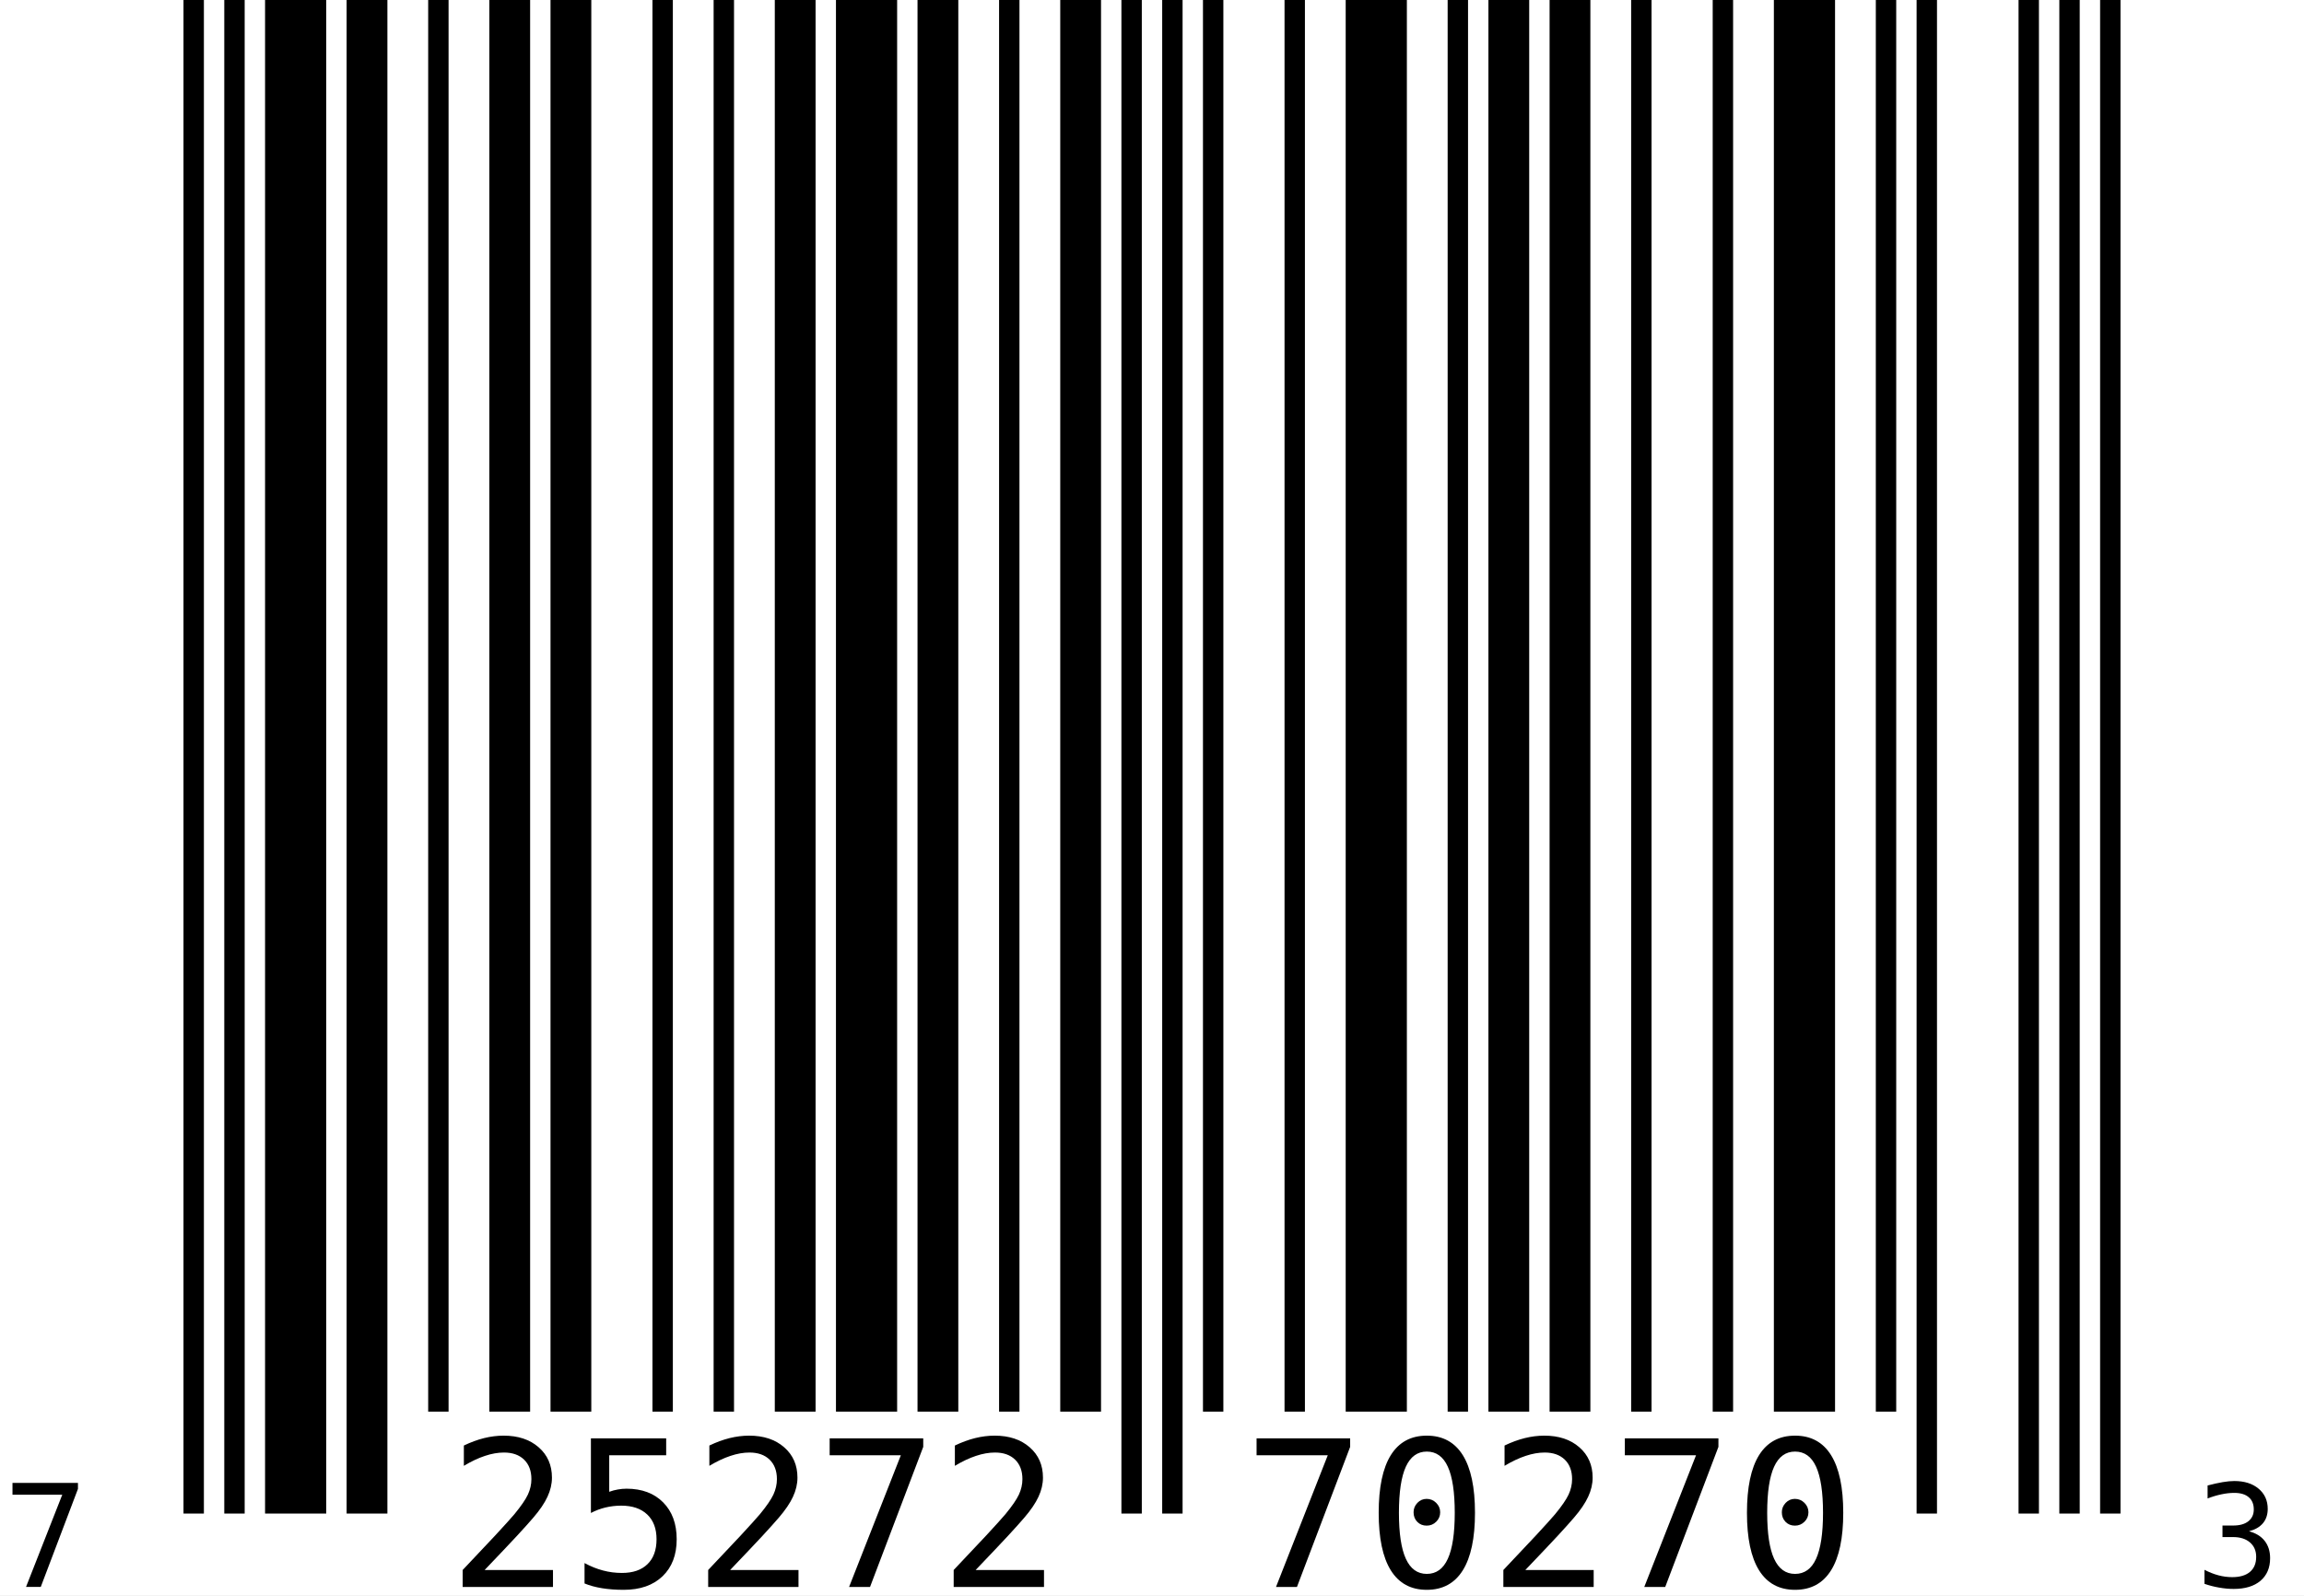
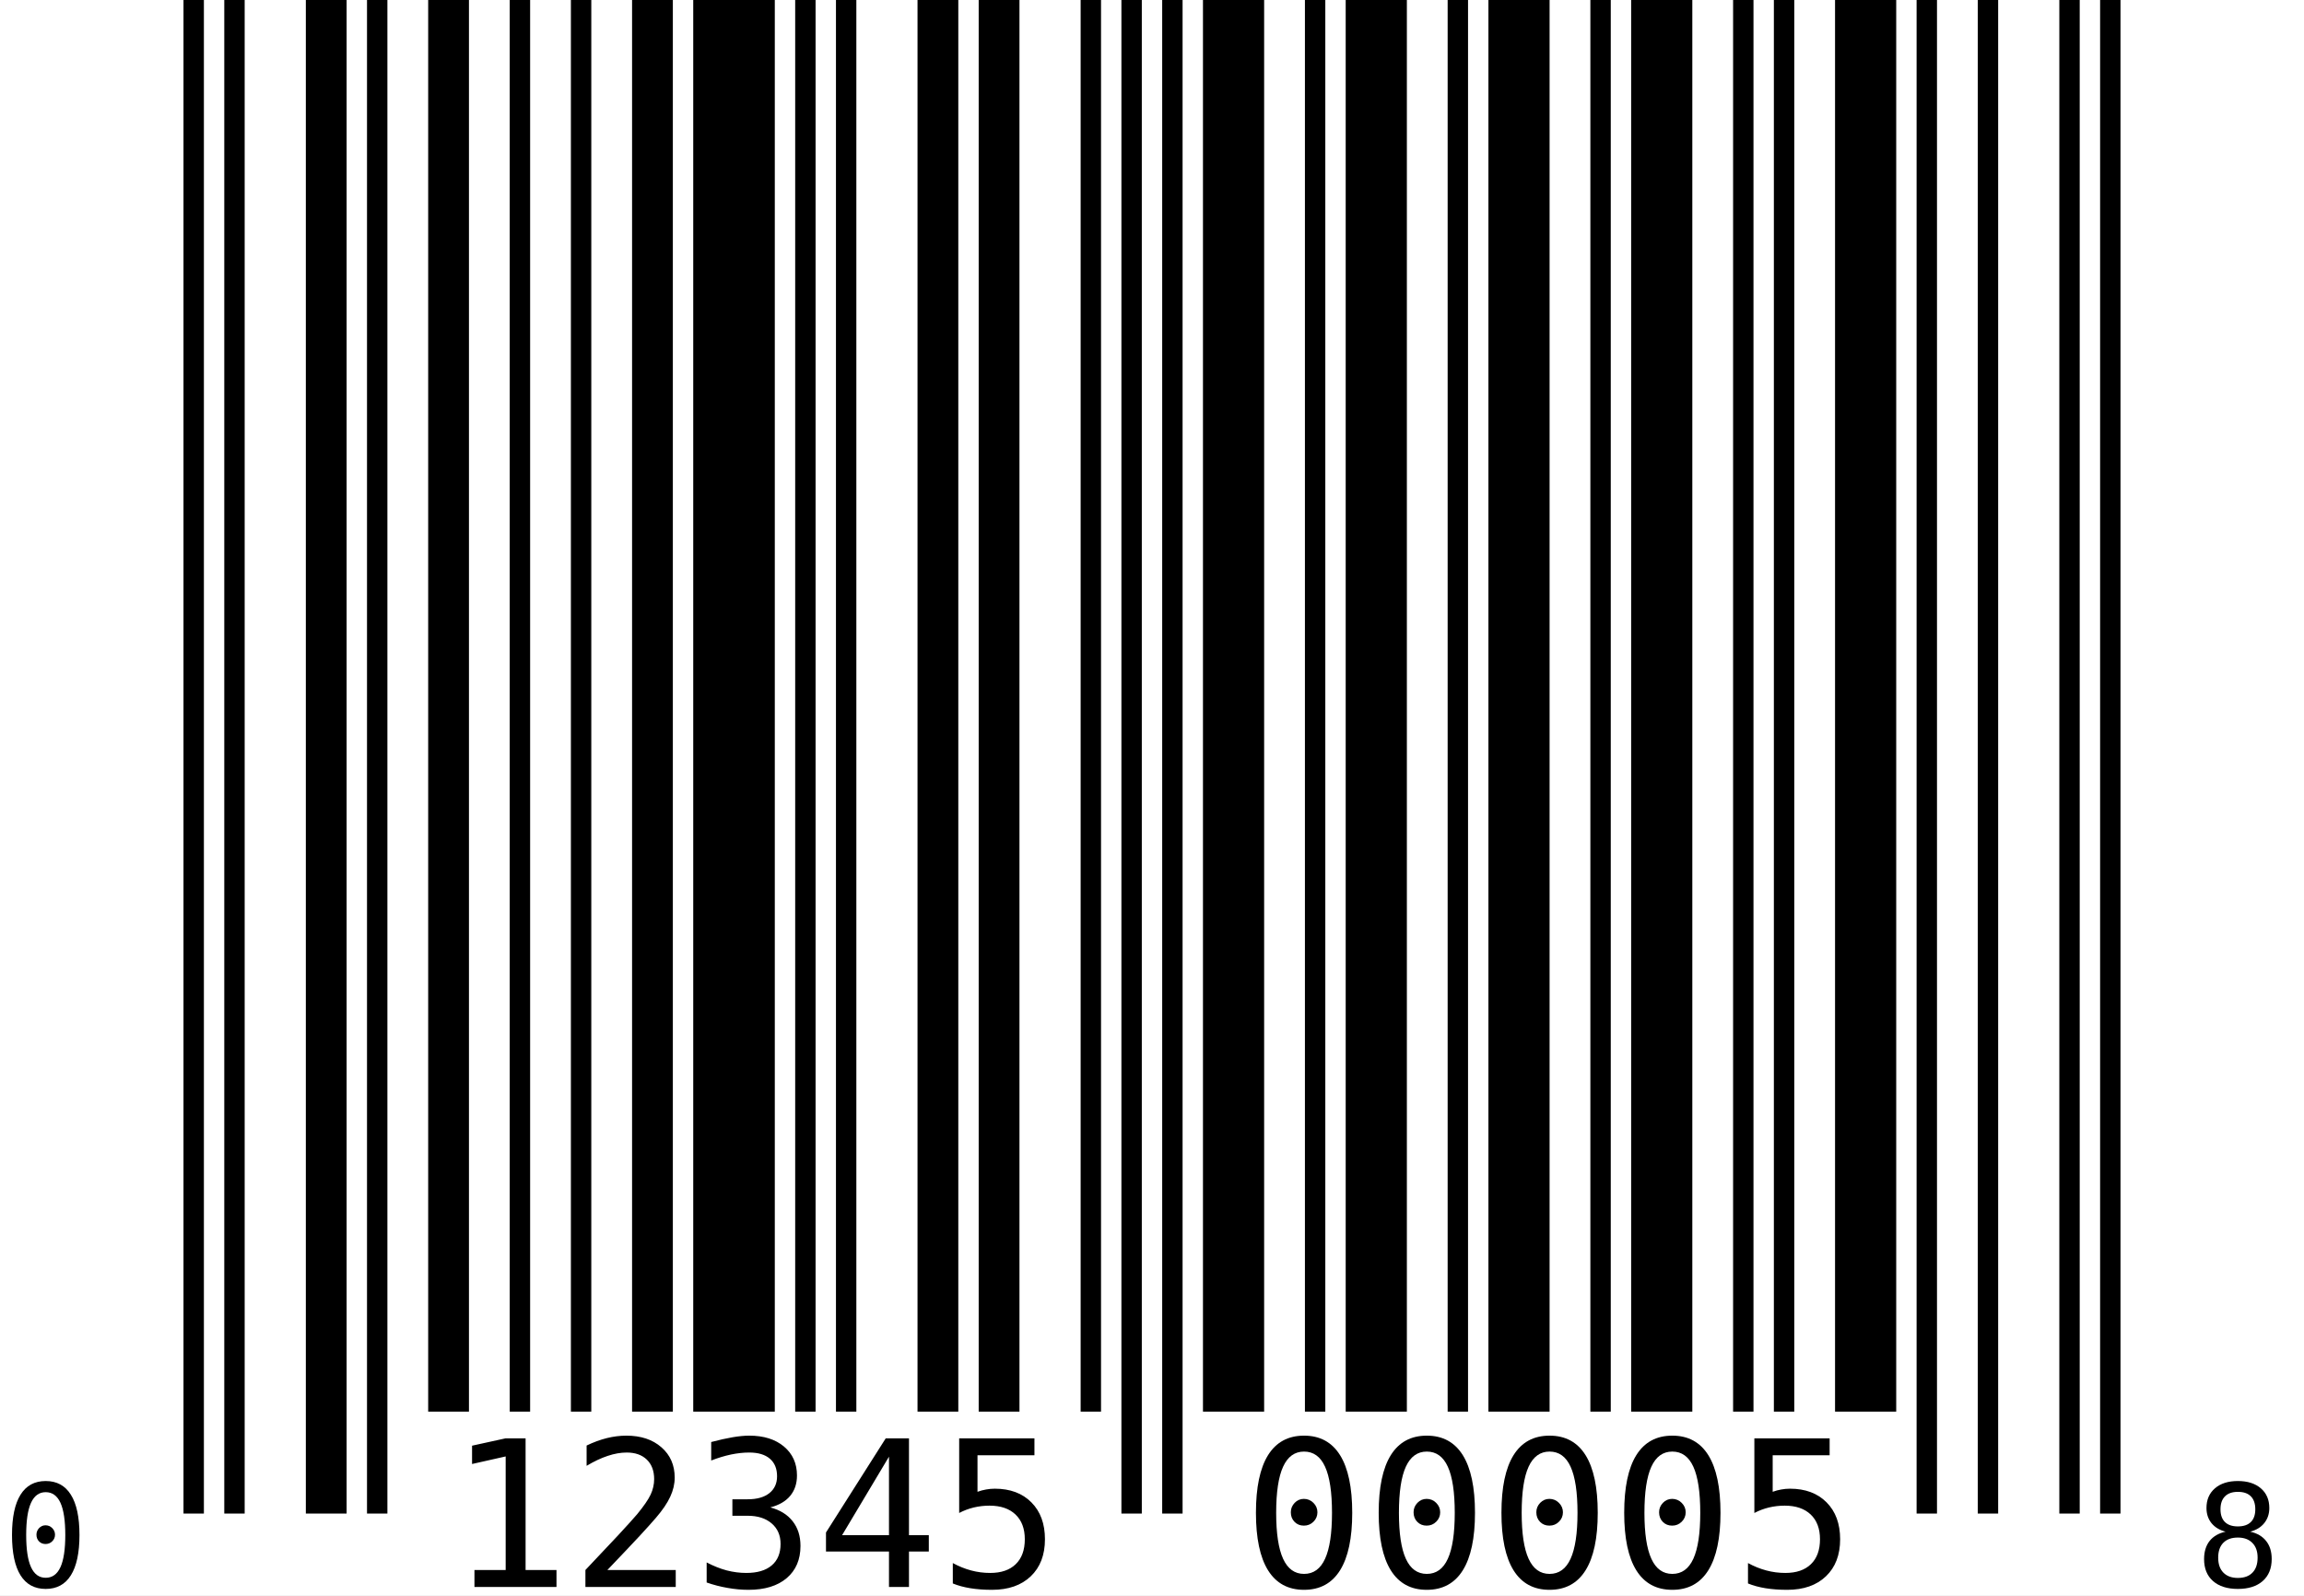
<svg xmlns="http://www.w3.org/2000/svg" width="452" height="313" version="1.1">
  <g id="barcode" fill="#000000">
    <rect x="0" y="0" width="452" height="313" fill="#FFFFFF" />
-     <path d="M36 0h4v296.97h-4ZM44 0h4v296.97h-4ZM52 0h12v296.97h-12ZM68 0h8v296.97h-8ZM84 0h4v276.97h-4ZM96 0h8v276.97h-8ZM108 0h8v276.97h-8ZM128 0h4v276.97h-4ZM140 0h4v276.97h-4ZM152 0h8v276.97h-8ZM164 0h12v276.97h-12ZM180 0h8v276.97h-8ZM196 0h4v276.97h-4ZM208 0h8v276.97h-8ZM220 0h4v296.97h-4ZM228 0h4v296.97h-4ZM236 0h4v276.97h-4ZM252 0h4v276.97h-4ZM264 0h12v276.97h-12ZM284 0h4v276.97h-4ZM292 0h8v276.97h-8ZM304 0h8v276.97h-8ZM320 0h4v276.97h-4ZM336 0h4v276.97h-4ZM348 0h12v276.97h-12ZM368 0h4v276.97h-4ZM376 0h4v296.97h-4ZM396 0h4v296.97h-4ZM404 0h4v296.97h-4ZM412 0h4v296.97h-4Z" />
+     <path d="M36 0h4v296.97h-4ZM44 0h4v296.97h-4ZM60 0h8v296.97h-8ZM72 0h4v296.97h-4ZM84 0h8v276.97h-8ZM100 0h4v276.97h-4ZM112 0h4v276.97h-4ZM124 0h8v276.97h-8ZM136 0h16v276.97h-16ZM156 0h4v276.97h-4ZM164 0h4v276.97h-4ZM180 0h8v276.97h-8ZM192 0h8v276.97h-8ZM212 0h4v276.97h-4ZM220 0h4v296.97h-4ZM228 0h4v296.97h-4ZM236 0h12v276.97h-12ZM256 0h4v276.97h-4ZM264 0h12v276.97h-12ZM284 0h4v276.97h-4ZM292 0h12v276.97h-12ZM312 0h4v276.97h-4ZM320 0h12v276.97h-12ZM340 0h4v276.97h-4ZM348 0h4v276.97h-4ZM360 0h12v276.97h-12ZM376 0h4v296.97h-4ZM388 0h4v296.97h-4ZM404 0h4v296.97h-4ZM412 0h4v296.97h-4Z" />
    <text x="17.4" y="311.37" text-anchor="end" font-family="OCRB, monospace" font-size="28">
-    7
+    0
  </text>
    <text x="148" y="311.37" text-anchor="middle" font-family="OCRB, monospace" font-size="40">
-    25272
+    12345
  </text>
    <text x="304" y="311.37" text-anchor="middle" font-family="OCRB, monospace" font-size="40">
-    70270
+    00005
  </text>
    <text x="430.6" y="311.37" text-anchor="start" font-family="OCRB, monospace" font-size="28">
-    3
+    8
  </text>
  </g>
</svg>
